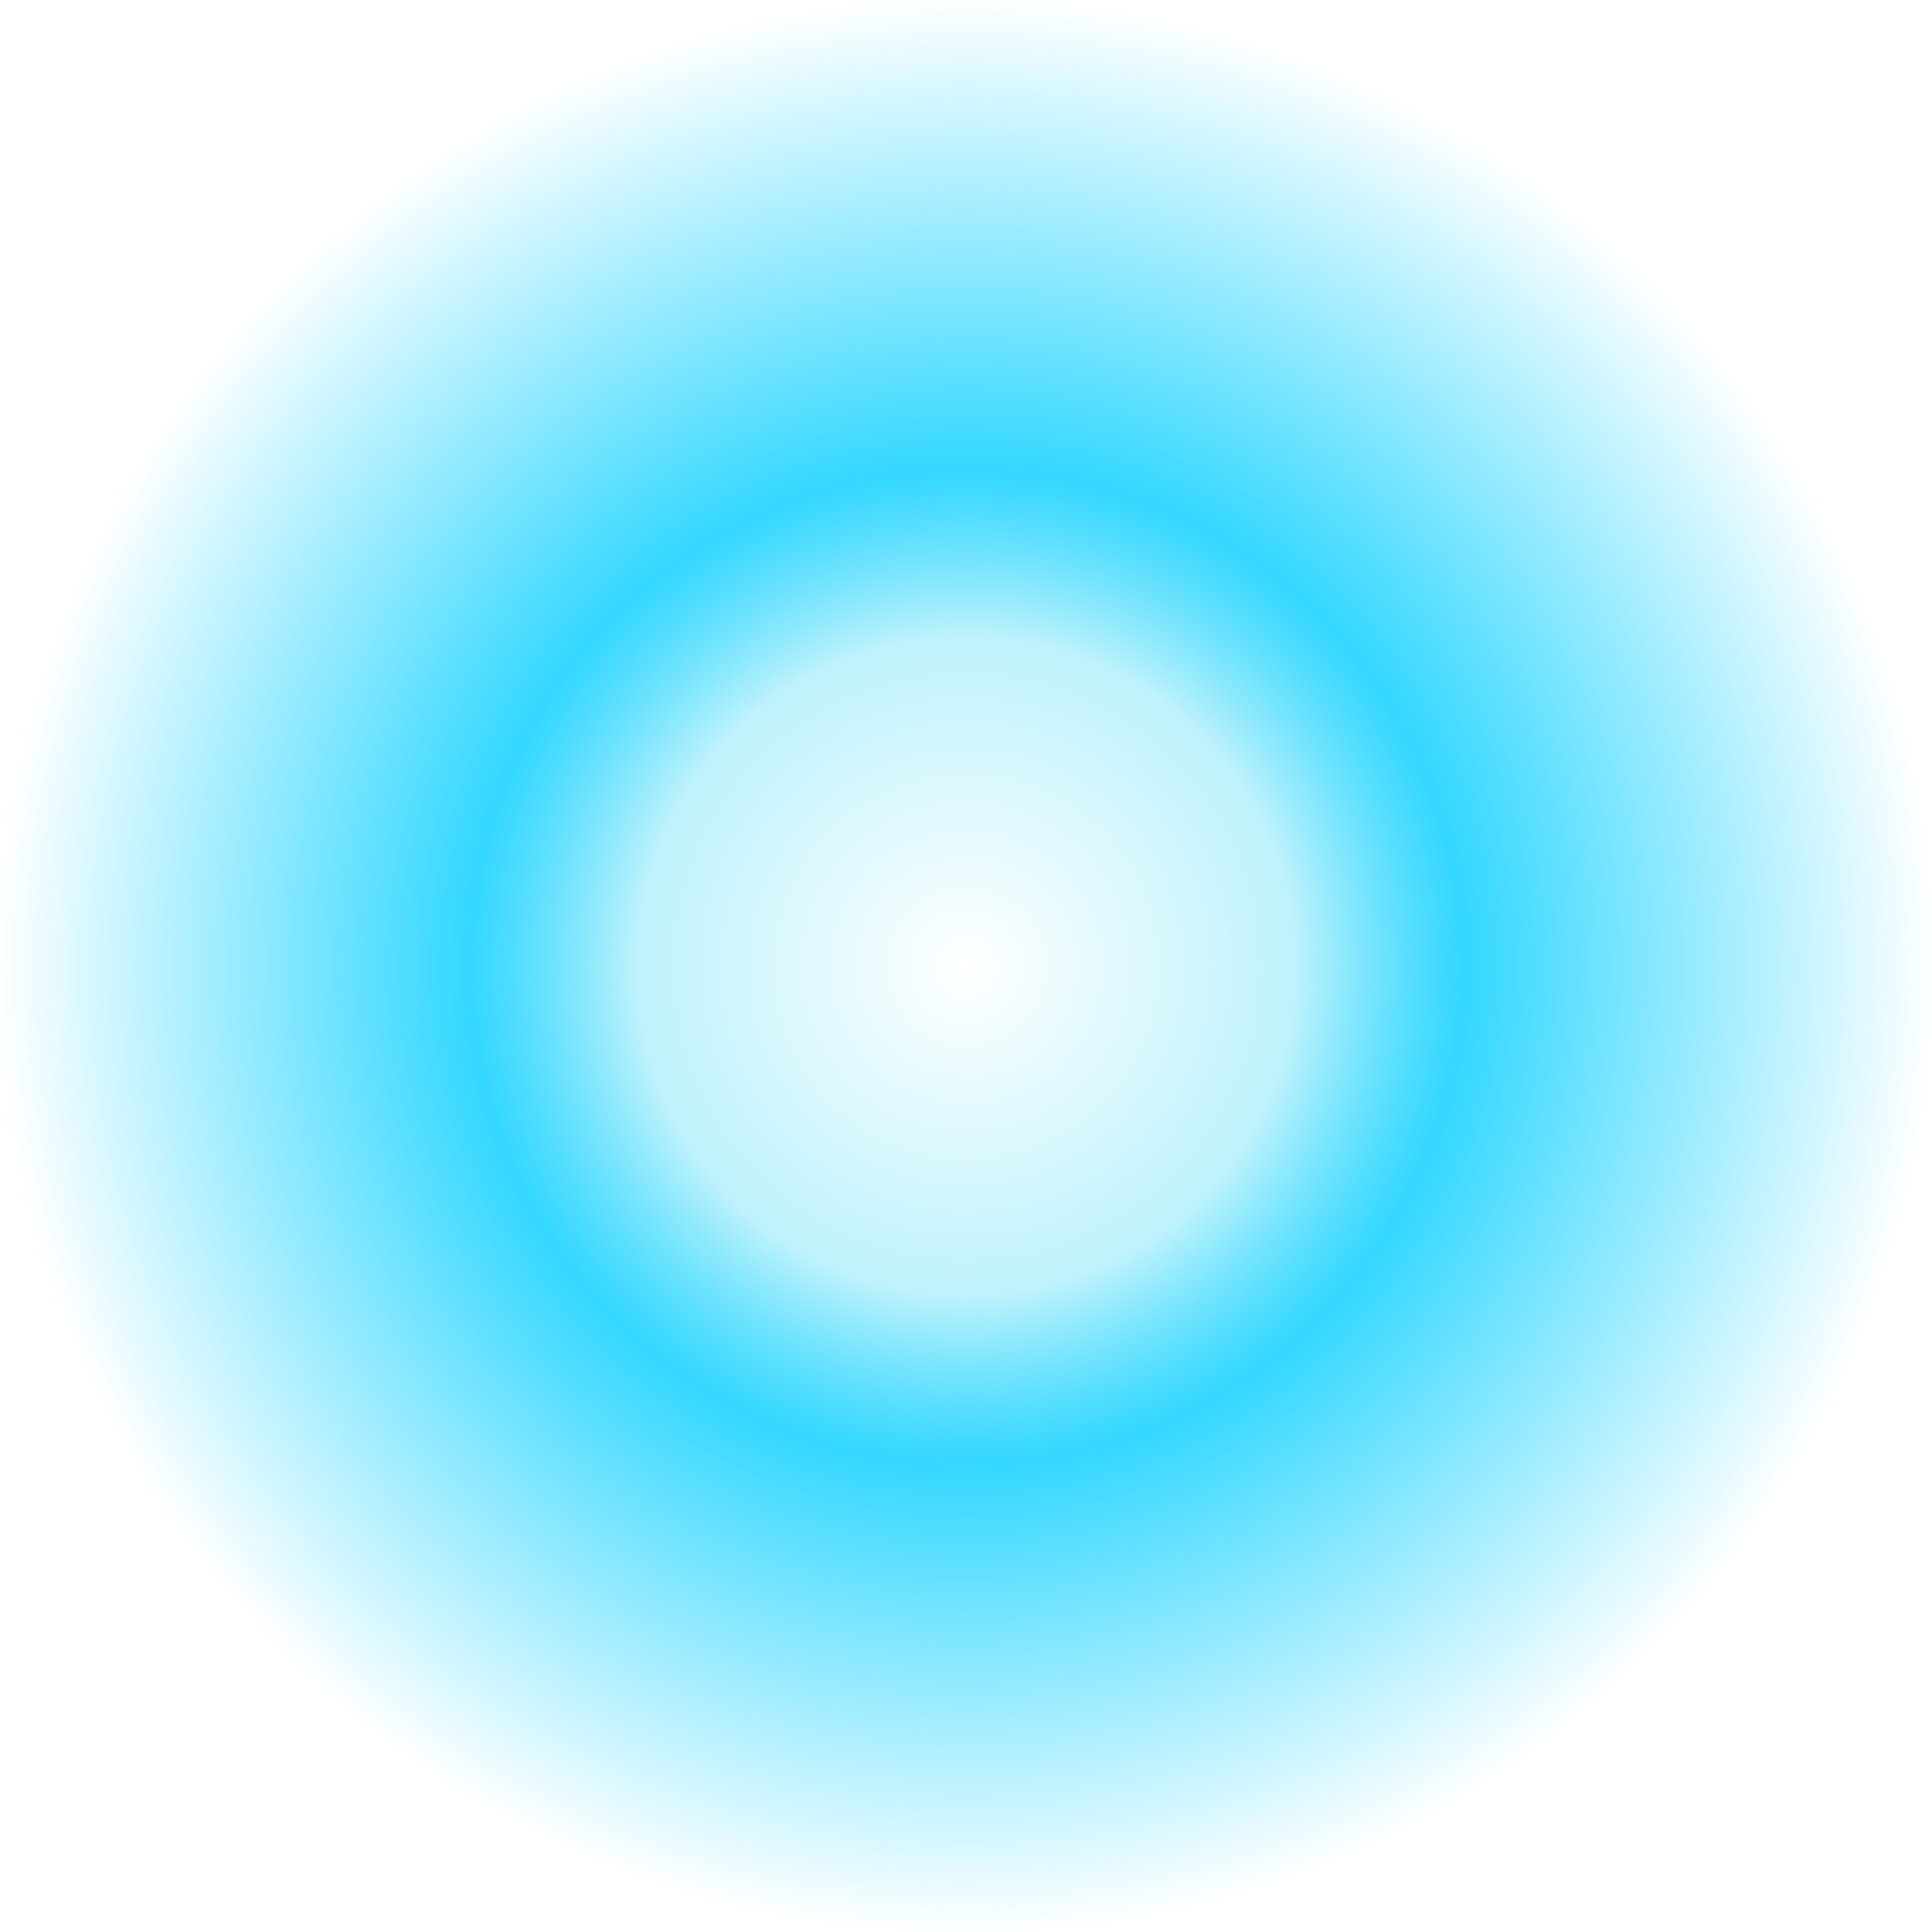
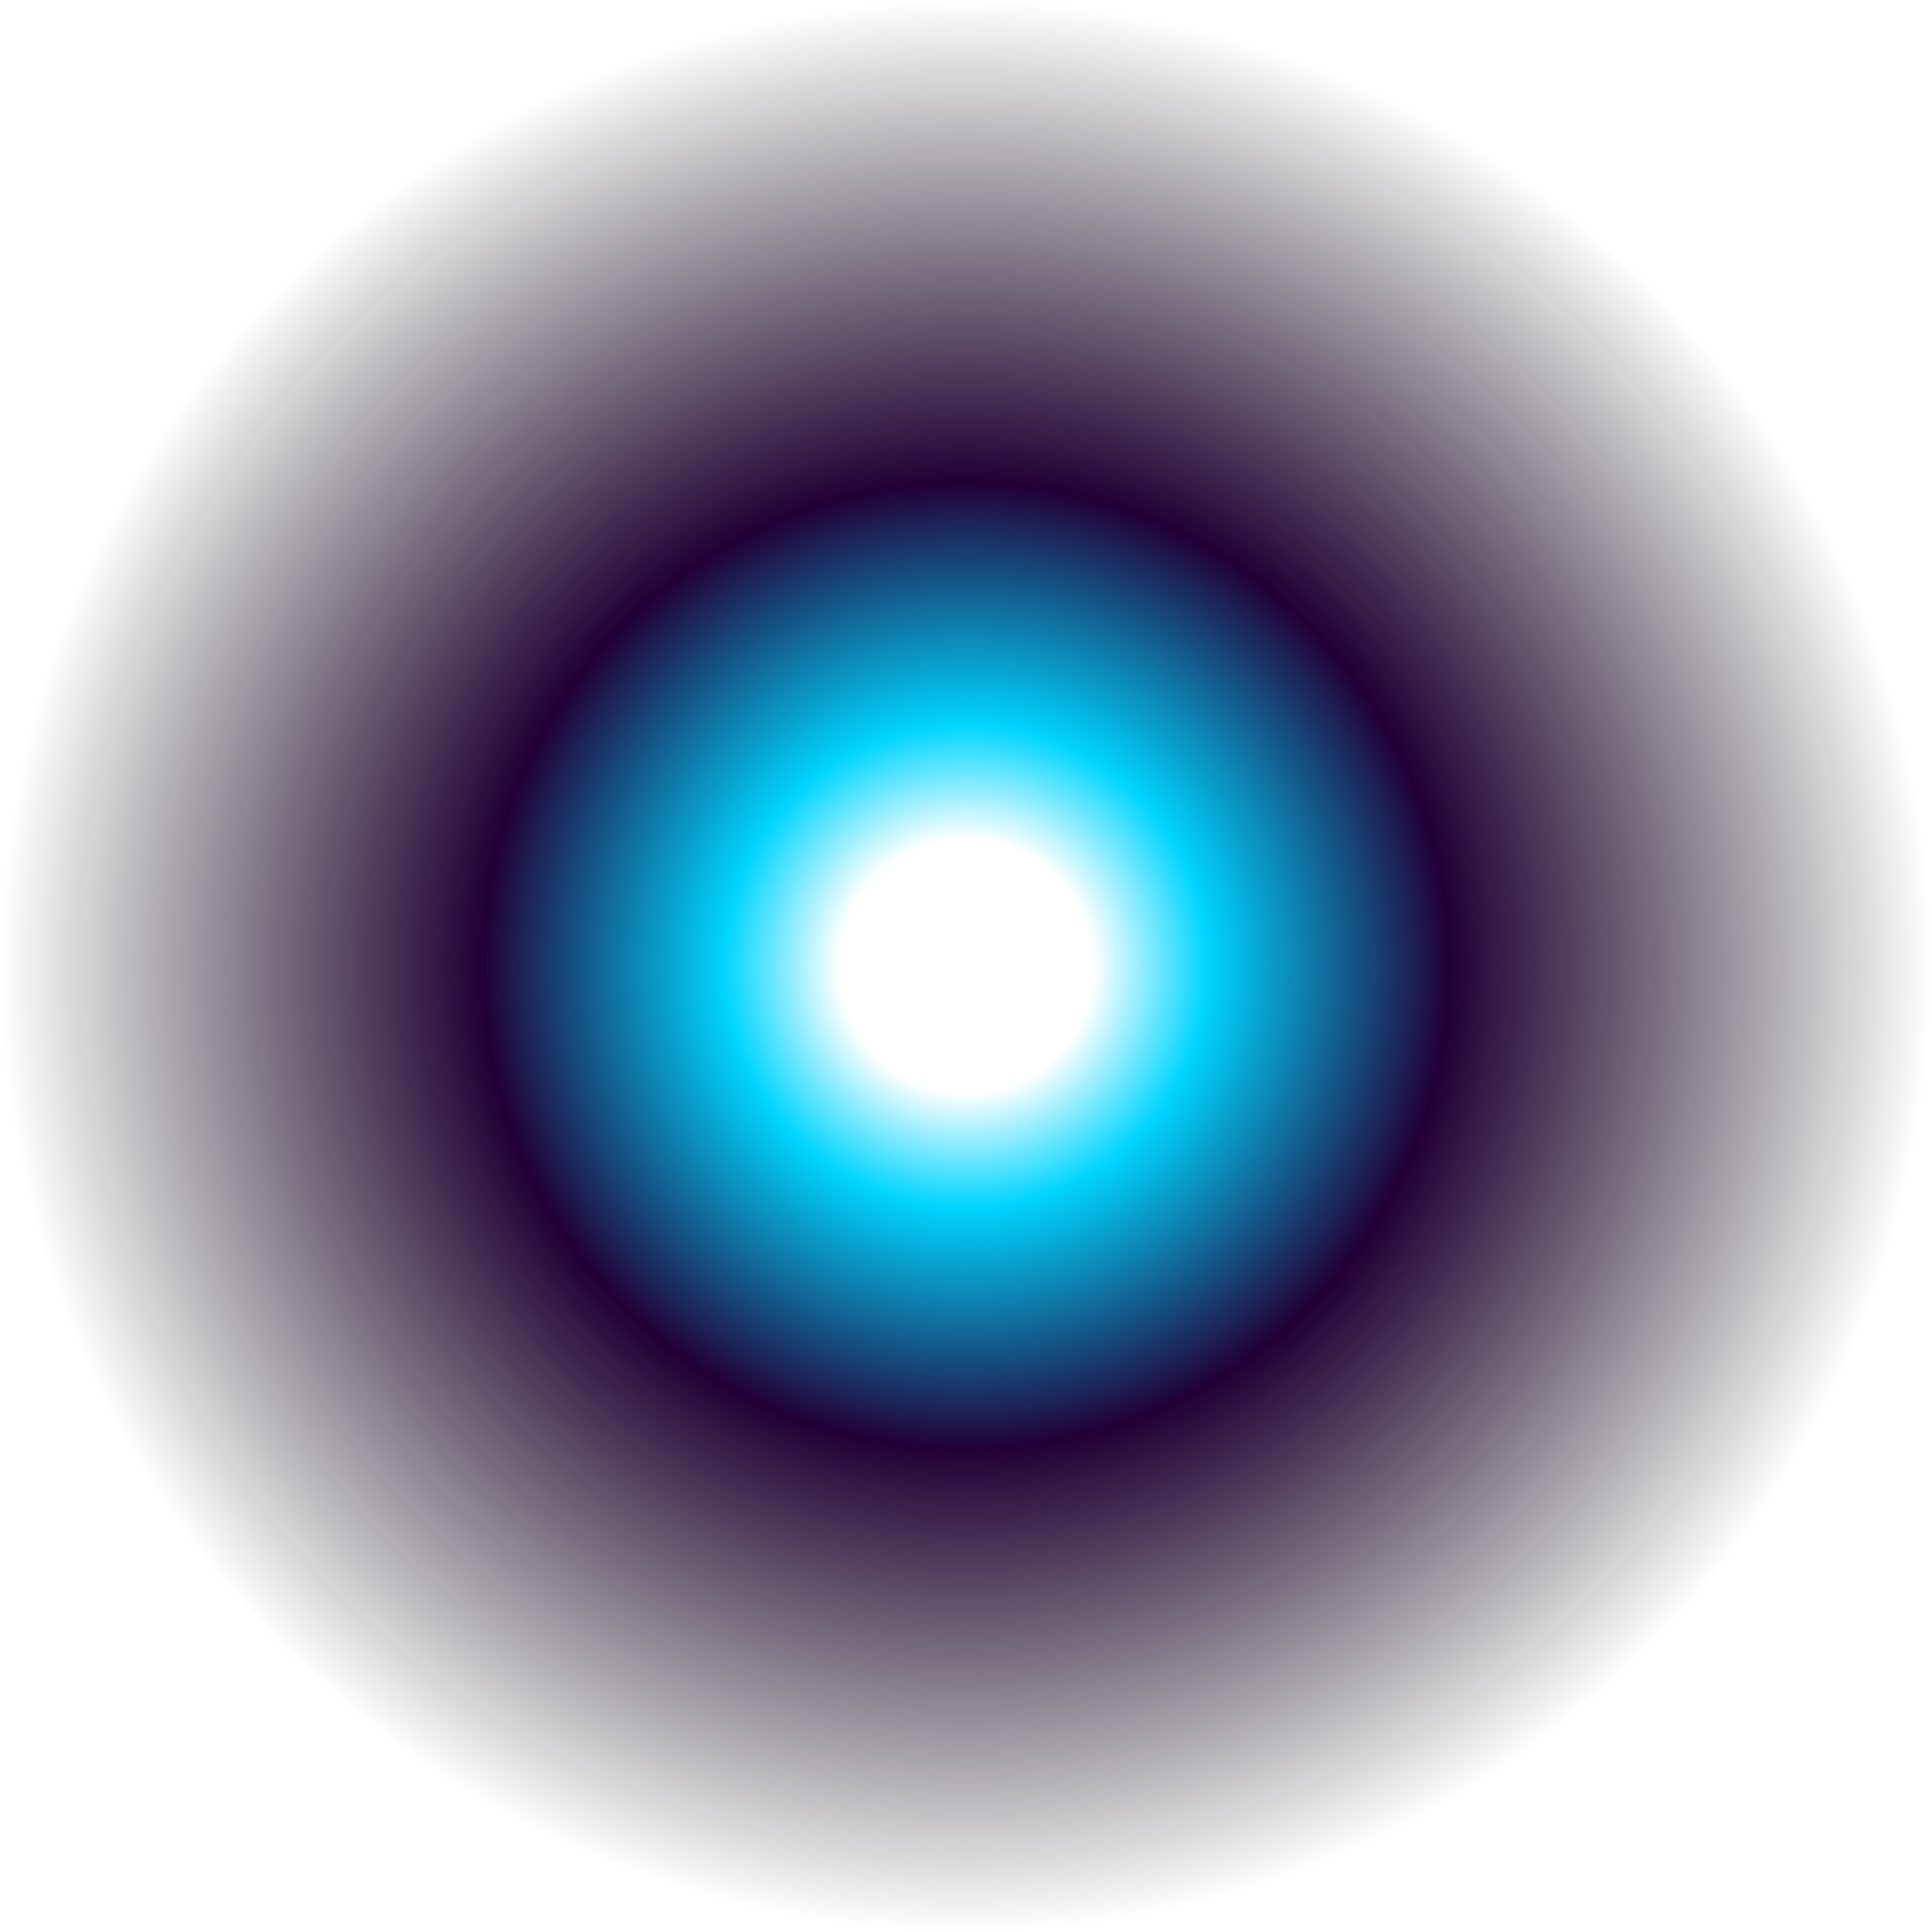
- <svg xmlns="http://www.w3.org/2000/svg" height="638.12" width="638.12">
+ <svg xmlns="http://www.w3.org/2000/svg" height="1690" width="1690">
  <defs>
-     <radialGradient id="a" gradientUnits="userSpaceOnUse" cy="944.9" cx="802.55" gradientTransform="matrix(3.059 0 0 3.059 -2135.81 -2571.229)" r="104.63">
-       <stop stop-color="#FFF" offset="0" />
-       <stop stop-color="#bef2fc" offset=".34" />
-       <stop stop-color="#00cdff" stop-opacity=".797" offset=".513" />
-       <stop stop-color="#00cdff" stop-opacity="0" offset="1" />
+     <radialGradient id="a" gradientUnits="userSpaceOnUse" cy="845" cx="845" r="845">
+       <stop stop-color="#fff" offset="0" />
+       <stop stop-color="#fff" offset=".131" />
+       <stop stop-color="#00d5ff" offset=".25" />
+       <stop stop-color="#220037" offset=".5" />
+       <stop stop-opacity="0" offset="1" />
    </radialGradient>
  </defs>
-   <path d="M638.12 319.05c0 176.21-142.85 319.07-319.07 319.07C142.84 638.12-.02 495.27-.02 319.05-.02 142.84 142.83-.02 319.05-.02c176.21 0 319.07 142.85 319.07 319.07z" fill="url(#a)" />
+   <path d="M1690 845c0 466.66-378.31 845-845 845-466.66 0-845-378.31-845-845C0 378.34 378.31 0 845 0c466.66 0 845 378.31 845 845z" fill="url(#a)" />
</svg>
